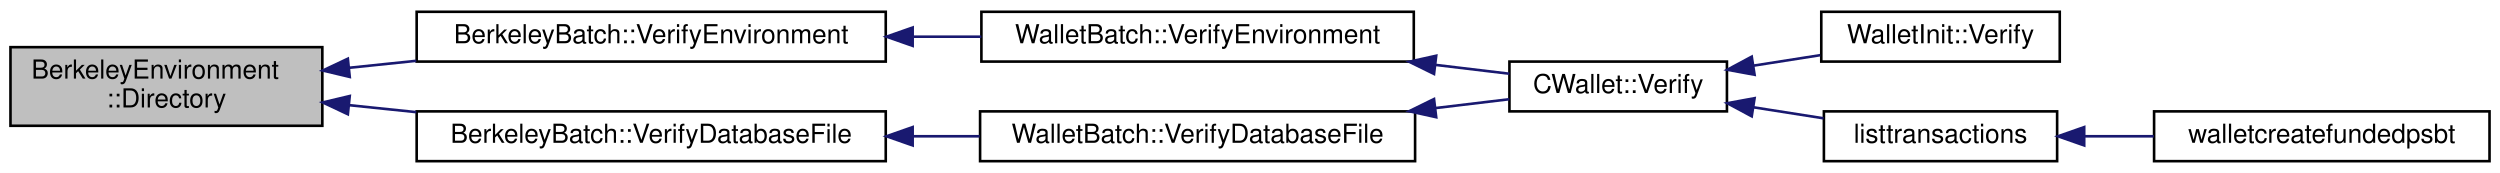
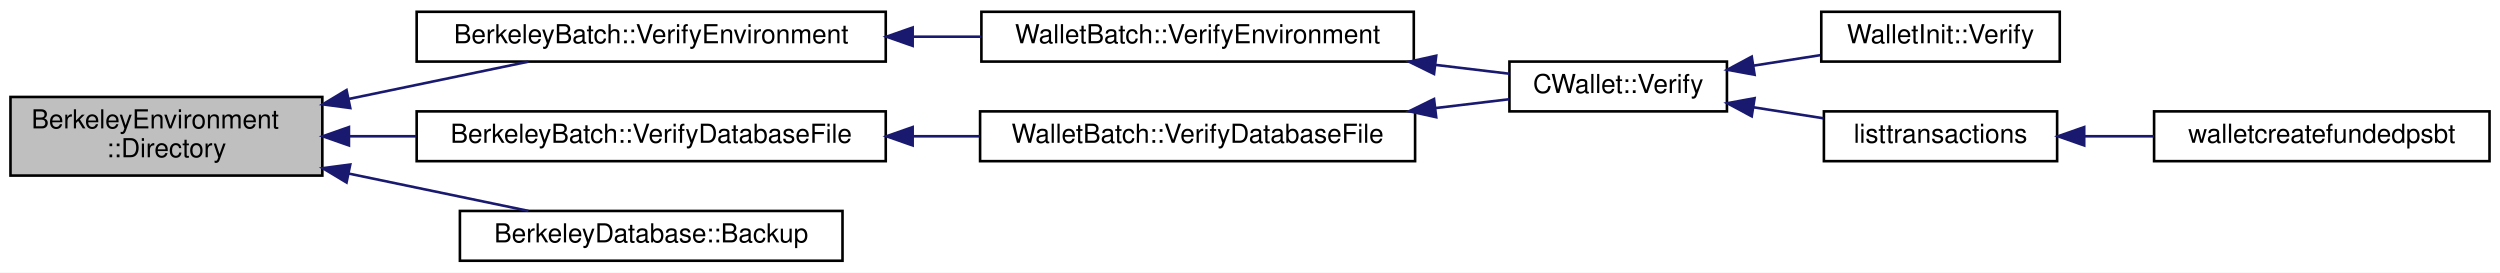
- <svg xmlns="http://www.w3.org/2000/svg" xmlns:xlink="http://www.w3.org/1999/xlink" width="954pt" height="66pt" viewBox="0.00 0.00 954.00 66.00">
-   <g id="graph0" class="graph" transform="scale(1 1) rotate(0) translate(4 62)">
-     <polygon fill="white" stroke="none" points="-4,4 -4,-62 950,-62 950,4 -4,4" />
+ <svg xmlns="http://www.w3.org/2000/svg" xmlns:xlink="http://www.w3.org/1999/xlink" width="954pt" height="104pt" viewBox="0.00 0.00 954.00 104.00">
+   <g id="graph0" class="graph" transform="scale(1 1) rotate(0) translate(4 100)">
+     <polygon fill="white" stroke="none" points="-4,4 -4,-100 950,-100 950,4 -4,4" />
    <g id="node1" class="node">
-       <polygon fill="#bfbfbf" stroke="black" points="0,-14 0,-44 119,-44 119,-14 0,-14" />
-       <text text-anchor="start" x="8" y="-32" font-family="Helvetica,sans-Serif" font-size="10.00">BerkeleyEnvironment</text>
-       <text text-anchor="middle" x="59.5" y="-21" font-family="Helvetica,sans-Serif" font-size="10.00">::Directory</text>
+       <polygon fill="#bfbfbf" stroke="black" points="0,-33 0,-63 119,-63 119,-33 0,-33" />
+       <text text-anchor="start" x="8" y="-51" font-family="Helvetica,sans-Serif" font-size="10.00">BerkeleyEnvironment</text>
+       <text text-anchor="middle" x="59.5" y="-40" font-family="Helvetica,sans-Serif" font-size="10.00">::Directory</text>
    </g>
    <g id="node2" class="node">
      <g id="a_node2">
        <a xlink:href="class_berkeley_batch.html#a3fd5c230cbc516ad57eed9fed8b18454" target="_top" xlink:title="BerkeleyBatch::VerifyEnvironment">
-           <polygon fill="white" stroke="black" points="155,-38.5 155,-57.5 334,-57.5 334,-38.5 155,-38.5" />
-           <text text-anchor="middle" x="244.5" y="-45.5" font-family="Helvetica,sans-Serif" font-size="10.00">BerkeleyBatch::VerifyEnvironment</text>
+           <polygon fill="white" stroke="black" points="155,-76.5 155,-95.5 334,-95.5 334,-76.5 155,-76.5" />
+           <text text-anchor="middle" x="244.5" y="-83.5" font-family="Helvetica,sans-Serif" font-size="10.00">BerkeleyBatch::VerifyEnvironment</text>
        </a>
      </g>
    </g>
    <g id="edge1" class="edge">
-       <path fill="none" stroke="midnightblue" d="M129.215,-36.134C137.588,-37.004 146.233,-37.901 154.844,-38.795" />
-       <polygon fill="midnightblue" stroke="midnightblue" points="129.465,-32.642 119.157,-35.09 128.743,-39.604 129.465,-32.642" />
+       <path fill="none" stroke="midnightblue" d="M129.156,-62.256C152.024,-67.005 176.925,-72.176 197.635,-76.476" />
+       <polygon fill="midnightblue" stroke="midnightblue" points="129.66,-58.786 119.157,-60.18 128.237,-65.64 129.66,-58.786" />
    </g>
    <g id="node8" class="node">
      <g id="a_node8">
        <a xlink:href="class_berkeley_batch.html#a7a90b43e500951e81f6c60f9ec0239f1" target="_top" xlink:title="BerkeleyBatch::VerifyDatabaseFile">
-           <polygon fill="white" stroke="black" points="155,-0.5 155,-19.5 334,-19.5 334,-0.5 155,-0.5" />
-           <text text-anchor="middle" x="244.5" y="-7.5" font-family="Helvetica,sans-Serif" font-size="10.00">BerkeleyBatch::VerifyDatabaseFile</text>
+           <polygon fill="white" stroke="black" points="155,-38.5 155,-57.5 334,-57.5 334,-38.5 155,-38.5" />
+           <text text-anchor="middle" x="244.5" y="-45.5" font-family="Helvetica,sans-Serif" font-size="10.00">BerkeleyBatch::VerifyDatabaseFile</text>
        </a>
      </g>
    </g>
    <g id="edge7" class="edge">
-       <path fill="none" stroke="midnightblue" d="M129.215,-21.866C137.588,-20.996 146.233,-20.099 154.844,-19.205" />
-       <polygon fill="midnightblue" stroke="midnightblue" points="128.743,-18.396 119.157,-22.91 129.465,-25.358 128.743,-18.396" />
+       <path fill="none" stroke="midnightblue" d="M129.215,-48C137.588,-48 146.233,-48 154.844,-48" />
+       <polygon fill="midnightblue" stroke="midnightblue" points="129.157,-44.5 119.157,-48 129.157,-51.5 129.157,-44.5" />
+     </g>
+     <g id="node10" class="node">
+       <g id="a_node10">
+         <a xlink:href="class_berkeley_database.html#a1ed1a615fe31ee72e30087a0707b4461" target="_top" xlink:title="Back up the entire database to a file. ">
+           <polygon fill="white" stroke="black" points="171.5,-0.5 171.5,-19.5 317.5,-19.5 317.5,-0.5 171.5,-0.5" />
+           <text text-anchor="middle" x="244.5" y="-7.5" font-family="Helvetica,sans-Serif" font-size="10.00">BerkeleyDatabase::Backup</text>
+         </a>
+       </g>
+     </g>
+     <g id="edge10" class="edge">
+       <path fill="none" stroke="midnightblue" d="M129.156,-33.744C152.024,-28.995 176.925,-23.824 197.635,-19.524" />
+       <polygon fill="midnightblue" stroke="midnightblue" points="128.237,-30.36 119.157,-35.82 129.66,-37.214 128.237,-30.36" />
    </g>
    <g id="node3" class="node">
      <g id="a_node3">
        <a xlink:href="class_wallet_batch.html#a6cc30ea4d8aa4dcd2ad97211a5e95e10" target="_top" xlink:title="WalletBatch::VerifyEnvironment">
-           <polygon fill="white" stroke="black" points="370.5,-38.5 370.5,-57.5 535.5,-57.5 535.5,-38.5 370.5,-38.5" />
-           <text text-anchor="middle" x="453" y="-45.5" font-family="Helvetica,sans-Serif" font-size="10.00">WalletBatch::VerifyEnvironment</text>
+           <polygon fill="white" stroke="black" points="370.5,-76.5 370.5,-95.5 535.5,-95.5 535.5,-76.5 370.5,-76.5" />
+           <text text-anchor="middle" x="453" y="-83.5" font-family="Helvetica,sans-Serif" font-size="10.00">WalletBatch::VerifyEnvironment</text>
        </a>
      </g>
    </g>
    <g id="edge2" class="edge">
-       <path fill="none" stroke="midnightblue" d="M344.467,-48C353.18,-48 361.933,-48 370.478,-48" />
-       <polygon fill="midnightblue" stroke="midnightblue" points="344.273,-44.5 334.273,-48 344.273,-51.5 344.273,-44.5" />
+       <path fill="none" stroke="midnightblue" d="M344.467,-86C353.18,-86 361.933,-86 370.478,-86" />
+       <polygon fill="midnightblue" stroke="midnightblue" points="344.273,-82.5 334.273,-86 344.273,-89.5 344.273,-82.5" />
    </g>
    <g id="node4" class="node">
      <g id="a_node4">
        <a xlink:href="class_c_wallet.html#a76e7655272faf35c16e9525ab232c3d1" target="_top" xlink:title="Verify wallet naming and perform salvage on the wallet if required. ">
-           <polygon fill="white" stroke="black" points="572,-19.5 572,-38.5 655,-38.5 655,-19.5 572,-19.5" />
-           <text text-anchor="middle" x="613.5" y="-26.5" font-family="Helvetica,sans-Serif" font-size="10.00">CWallet::Verify</text>
+           <polygon fill="white" stroke="black" points="572,-57.5 572,-76.5 655,-76.5 655,-57.5 572,-57.5" />
+           <text text-anchor="middle" x="613.5" y="-64.5" font-family="Helvetica,sans-Serif" font-size="10.00">CWallet::Verify</text>
        </a>
      </g>
    </g>
    <g id="edge3" class="edge">
-       <path fill="none" stroke="midnightblue" d="M543.941,-37.218C553.702,-36.048 563.242,-34.905 571.956,-33.86" />
-       <polygon fill="midnightblue" stroke="midnightblue" points="543.227,-33.779 533.714,-38.444 544.06,-40.729 543.227,-33.779" />
+       <path fill="none" stroke="midnightblue" d="M543.941,-75.219C553.702,-74.048 563.242,-72.905 571.956,-71.86" />
+       <polygon fill="midnightblue" stroke="midnightblue" points="543.227,-71.779 533.714,-76.444 544.06,-78.729 543.227,-71.779" />
    </g>
    <g id="node5" class="node">
      <g id="a_node5">
        <a xlink:href="class_wallet_init.html#a72a87e66ee657cbdfe30bce5b28996cf" target="_top" xlink:title="Responsible for reading and validating the -wallet arguments and verifying the wallet database...">
-           <polygon fill="white" stroke="black" points="691,-38.5 691,-57.5 782,-57.5 782,-38.5 691,-38.5" />
-           <text text-anchor="middle" x="736.5" y="-45.5" font-family="Helvetica,sans-Serif" font-size="10.00">WalletInit::Verify</text>
+           <polygon fill="white" stroke="black" points="691,-76.5 691,-95.5 782,-95.5 782,-76.5 691,-76.5" />
+           <text text-anchor="middle" x="736.5" y="-83.5" font-family="Helvetica,sans-Serif" font-size="10.00">WalletInit::Verify</text>
        </a>
      </g>
    </g>
    <g id="edge4" class="edge">
-       <path fill="none" stroke="midnightblue" d="M665.231,-36.966C673.656,-38.289 682.342,-39.653 690.609,-40.951" />
-       <polygon fill="midnightblue" stroke="midnightblue" points="665.55,-33.473 655.128,-35.38 664.464,-40.389 665.55,-33.473" />
+       <path fill="none" stroke="midnightblue" d="M665.231,-74.966C673.656,-76.289 682.342,-77.653 690.609,-78.951" />
+       <polygon fill="midnightblue" stroke="midnightblue" points="665.55,-71.473 655.128,-73.38 664.464,-78.388 665.55,-71.473" />
    </g>
    <g id="node6" class="node">
      <g id="a_node6">
        <a xlink:href="rpcwallet_8cpp.html#a74b85c92ee6a84277c73b74f2e212bff" target="_top" xlink:title="listtransactions">
-           <polygon fill="white" stroke="black" points="692,-0.5 692,-19.5 781,-19.5 781,-0.5 692,-0.5" />
-           <text text-anchor="middle" x="736.5" y="-7.5" font-family="Helvetica,sans-Serif" font-size="10.00">listtransactions</text>
+           <polygon fill="white" stroke="black" points="692,-38.5 692,-57.5 781,-57.5 781,-38.5 692,-38.5" />
+           <text text-anchor="middle" x="736.5" y="-45.5" font-family="Helvetica,sans-Serif" font-size="10.00">listtransactions</text>
        </a>
      </g>
    </g>
    <g id="edge5" class="edge">
-       <path fill="none" stroke="midnightblue" d="M665.027,-21.066C673.944,-19.666 683.159,-18.219 691.867,-16.852" />
-       <polygon fill="midnightblue" stroke="midnightblue" points="664.464,-17.611 655.128,-22.62 665.55,-24.527 664.464,-17.611" />
+       <path fill="none" stroke="midnightblue" d="M665.027,-59.066C673.944,-57.666 683.159,-56.219 691.867,-54.852" />
+       <polygon fill="midnightblue" stroke="midnightblue" points="664.464,-55.611 655.128,-60.62 665.55,-62.527 664.464,-55.611" />
    </g>
    <g id="node7" class="node">
      <g id="a_node7">
        <a xlink:href="rpcwallet_8cpp.html#afca55ac7a3c6c274b8b7b3e6eab9cd86" target="_top" xlink:title="walletcreatefundedpsbt">
-           <polygon fill="white" stroke="black" points="818,-0.5 818,-19.5 946,-19.5 946,-0.5 818,-0.5" />
-           <text text-anchor="middle" x="882" y="-7.5" font-family="Helvetica,sans-Serif" font-size="10.00">walletcreatefundedpsbt</text>
+           <polygon fill="white" stroke="black" points="818,-38.5 818,-57.5 946,-57.5 946,-38.5 818,-38.5" />
+           <text text-anchor="middle" x="882" y="-45.5" font-family="Helvetica,sans-Serif" font-size="10.00">walletcreatefundedpsbt</text>
        </a>
      </g>
    </g>
    <g id="edge6" class="edge">
-       <path fill="none" stroke="midnightblue" d="M791.591,-10C800.176,-10 809.12,-10 817.889,-10" />
-       <polygon fill="midnightblue" stroke="midnightblue" points="791.334,-6.5 781.334,-10 791.334,-13.5 791.334,-6.5" />
+       <path fill="none" stroke="midnightblue" d="M791.591,-48C800.176,-48 809.12,-48 817.889,-48" />
+       <polygon fill="midnightblue" stroke="midnightblue" points="791.334,-44.5 781.334,-48 791.334,-51.5 791.334,-44.5" />
    </g>
    <g id="node9" class="node">
      <g id="a_node9">
        <a xlink:href="class_wallet_batch.html#a92563e74e5656264cfe5c5603ea230ef" target="_top" xlink:title="WalletBatch::VerifyDatabaseFile">
-           <polygon fill="white" stroke="black" points="370,-0.5 370,-19.5 536,-19.5 536,-0.5 370,-0.5" />
-           <text text-anchor="middle" x="453" y="-7.5" font-family="Helvetica,sans-Serif" font-size="10.00">WalletBatch::VerifyDatabaseFile</text>
+           <polygon fill="white" stroke="black" points="370,-38.5 370,-57.5 536,-57.5 536,-38.5 370,-38.5" />
+           <text text-anchor="middle" x="453" y="-45.5" font-family="Helvetica,sans-Serif" font-size="10.00">WalletBatch::VerifyDatabaseFile</text>
        </a>
      </g>
    </g>
    <g id="edge8" class="edge">
-       <path fill="none" stroke="midnightblue" d="M344.281,-10C352.835,-10 361.429,-10 369.829,-10" />
-       <polygon fill="midnightblue" stroke="midnightblue" points="344.273,-6.5 334.273,-10 344.273,-13.5 344.273,-6.5" />
+       <path fill="none" stroke="midnightblue" d="M344.281,-48C352.835,-48 361.429,-48 369.829,-48" />
+       <polygon fill="midnightblue" stroke="midnightblue" points="344.273,-44.5 334.273,-48 344.273,-51.5 344.273,-44.5" />
    </g>
    <g id="edge9" class="edge">
-       <path fill="none" stroke="midnightblue" d="M543.941,-20.782C553.702,-21.952 563.242,-23.095 571.956,-24.14" />
-       <polygon fill="midnightblue" stroke="midnightblue" points="544.06,-17.271 533.714,-19.556 543.227,-24.221 544.06,-17.271" />
+       <path fill="none" stroke="midnightblue" d="M543.941,-58.782C553.702,-59.952 563.242,-61.095 571.956,-62.14" />
+       <polygon fill="midnightblue" stroke="midnightblue" points="544.06,-55.271 533.714,-57.556 543.227,-62.221 544.06,-55.271" />
    </g>
  </g>
</svg>
